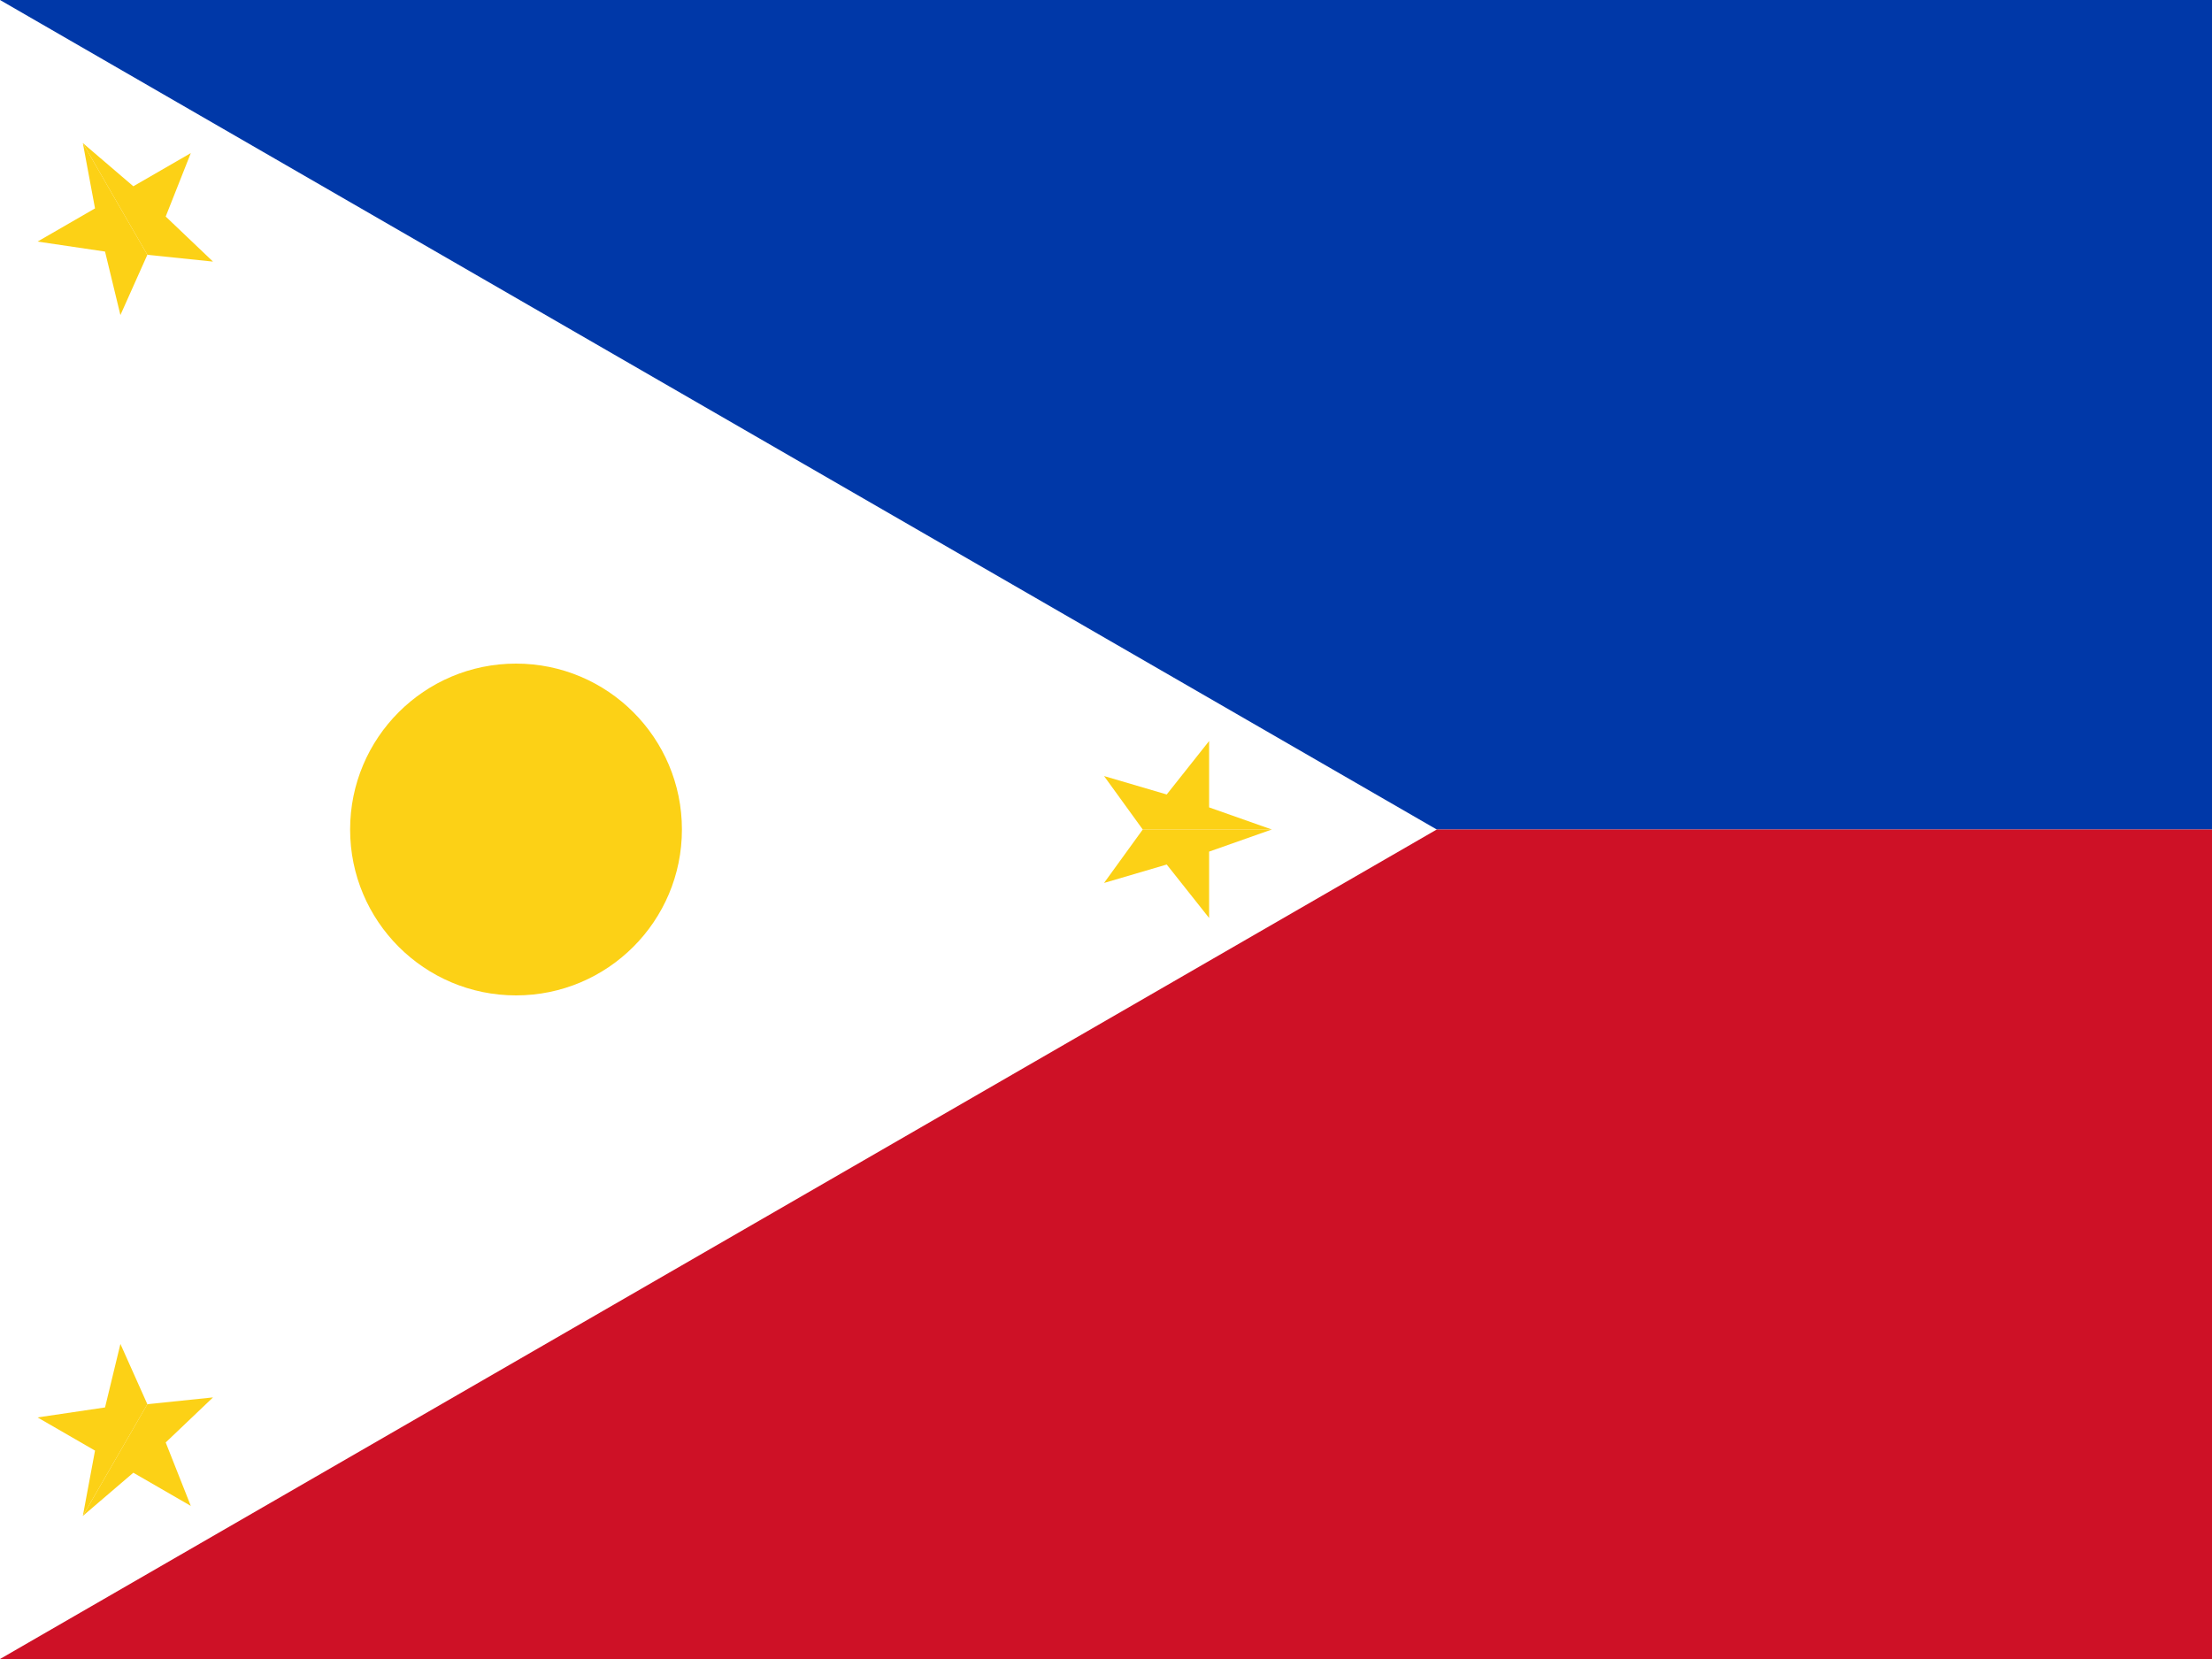
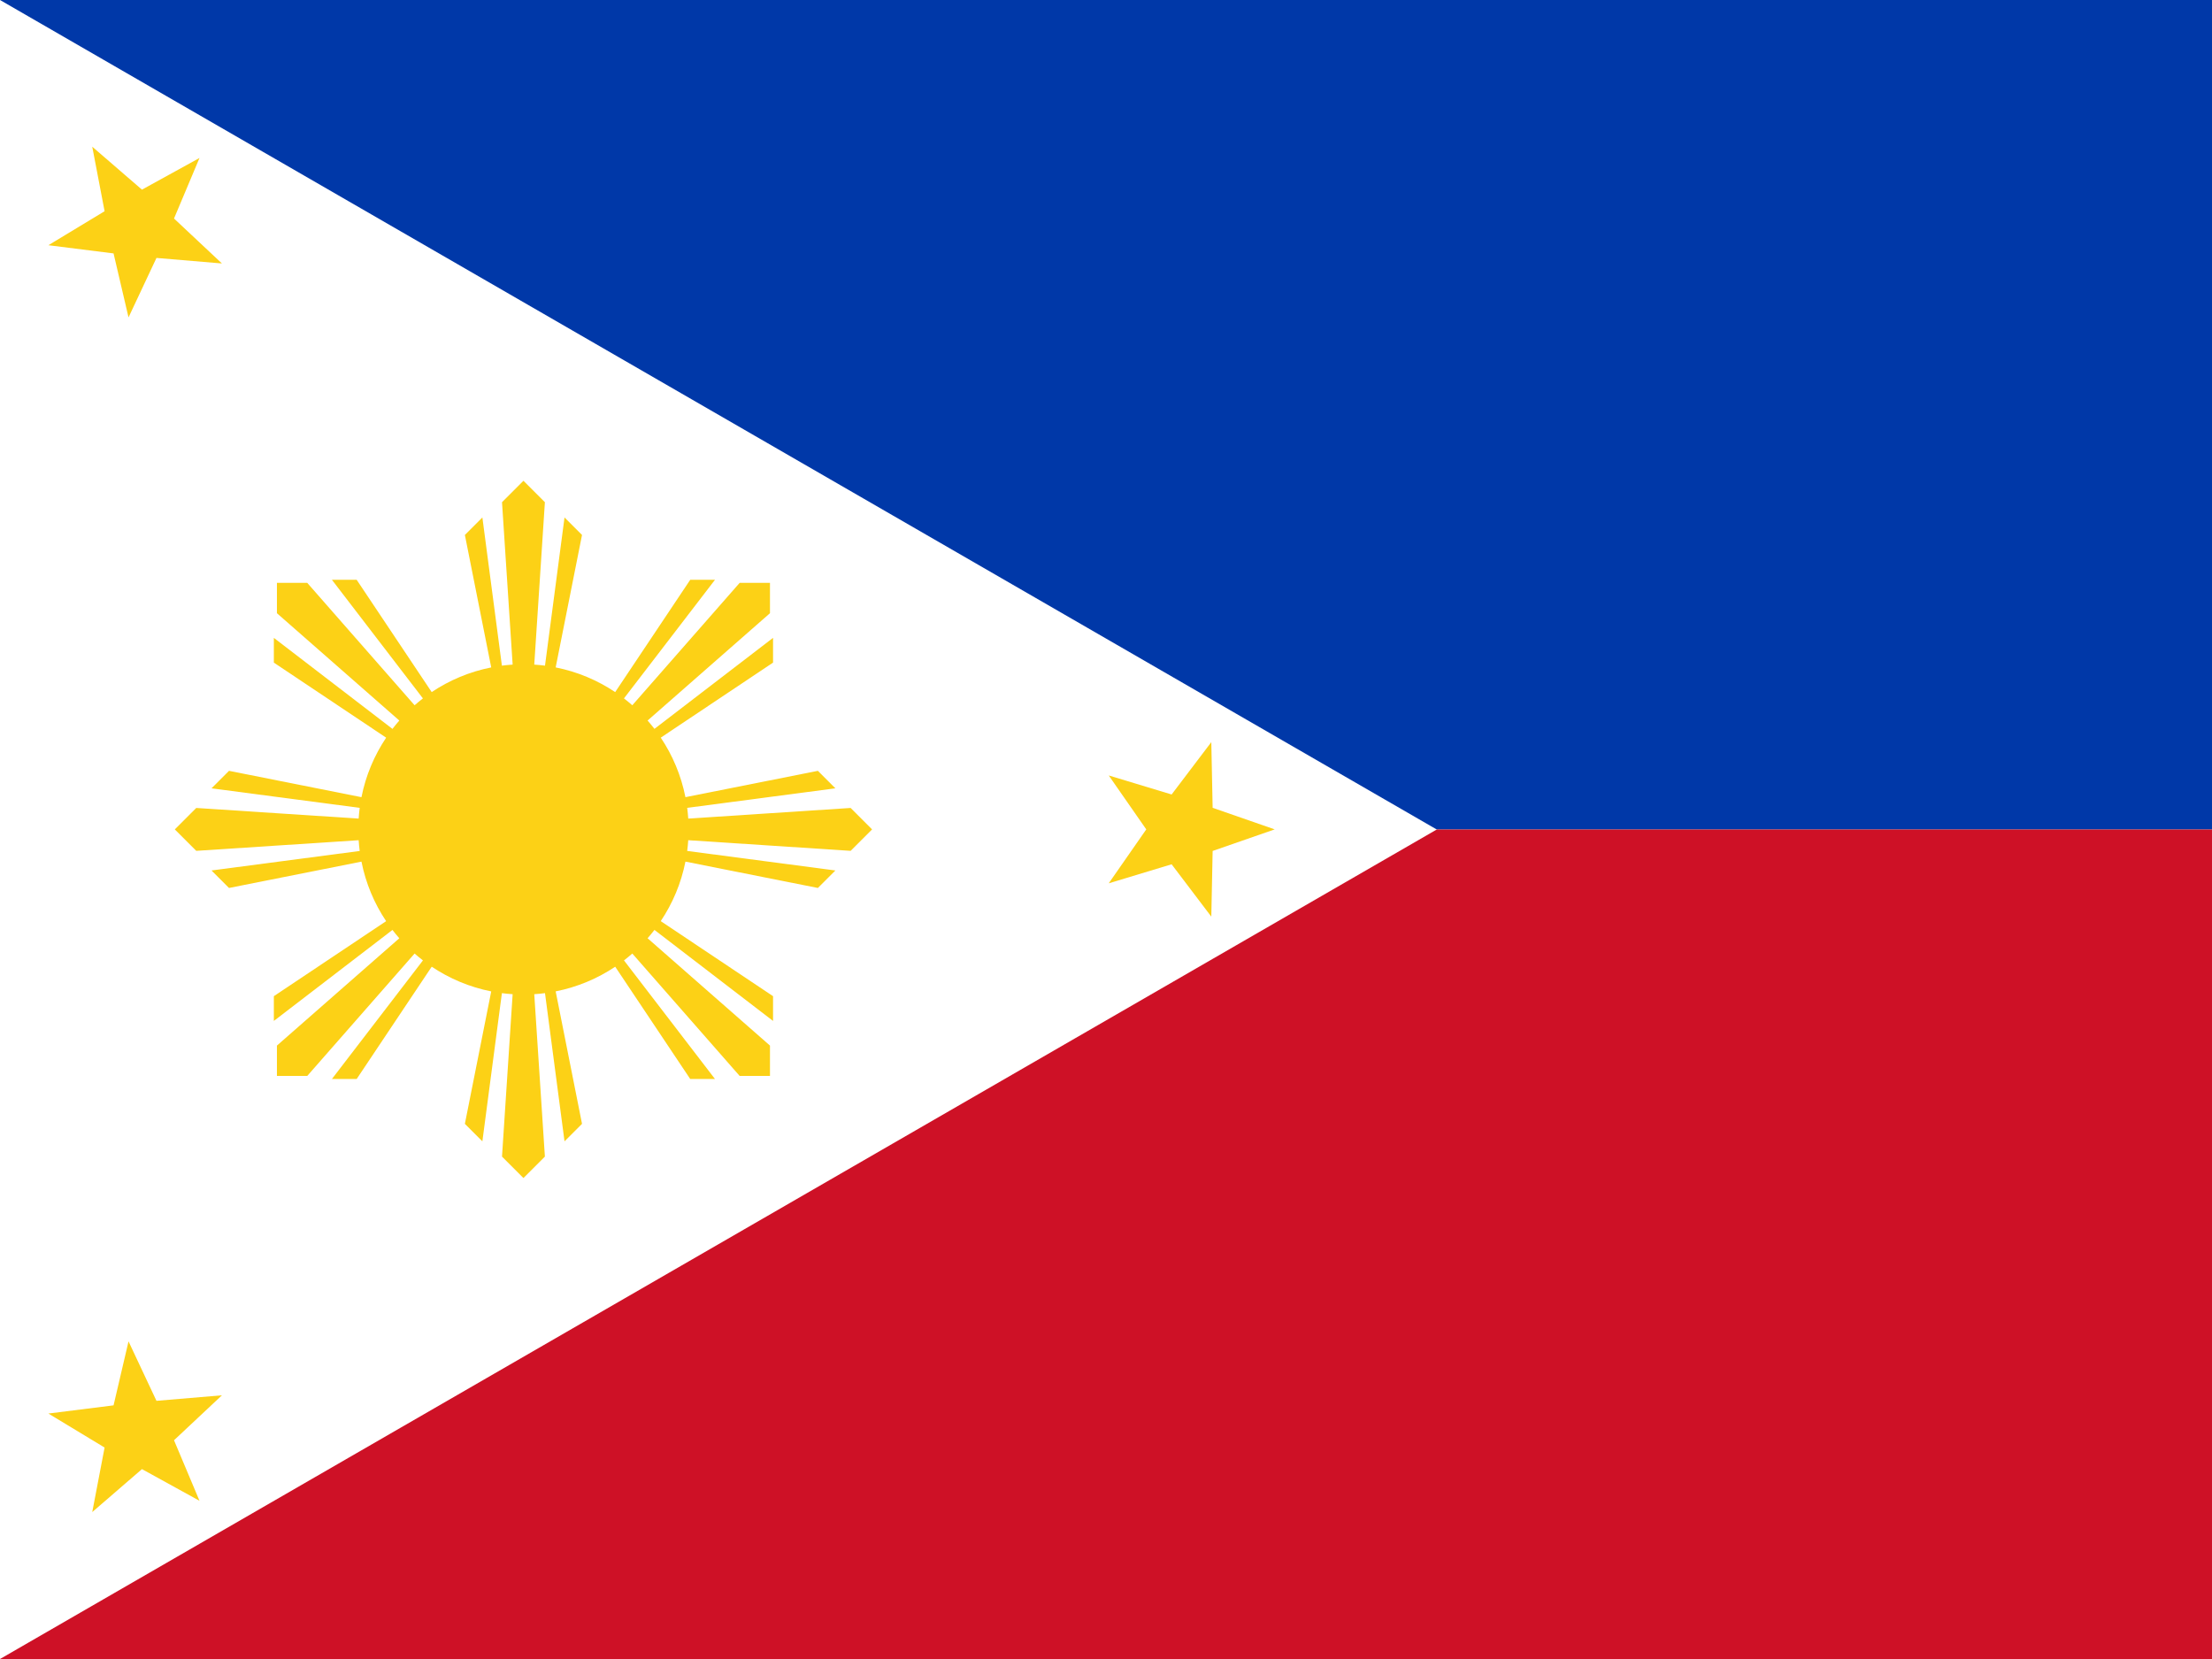
- <svg xmlns="http://www.w3.org/2000/svg" xmlns:xlink="http://www.w3.org/1999/xlink" id="flag-icon-css-ph" width="640" height="480">
-   <path fill="#0038a8" d="M0 0h640v240H0z" />
-   <path fill="#ce1126" d="M0 240h640v240H0z" />
-   <path fill="#fff" d="M415.7 240L0 480V0" />
-   <g fill="#fcd116" transform="translate(149.3 240) scale(5.33333)">
-     <circle r="9" />
-     <g id="d">
-       <g id="c">
-         <g id="b">
-           <path d="M-1 0h1-1z" transform="scale(19)" />
-           <path id="a" d="M-.9.1L0 0z" transform="scale(19.2381)" />
-           <use width="100%" height="100%" transform="scale(1 -1)" xlink:href="#a" />
-         </g>
-         <use width="100%" height="100%" transform="rotate(45)" xlink:href="#b" />
-       </g>
-       <use width="100%" height="100%" transform="rotate(90)" xlink:href="#c" />
+ <svg xmlns="http://www.w3.org/2000/svg" id="flag-icon-css-ph" width="640" height="480">
+   <path d="m0 0h640v240h-640z" fill="#0038a8" />
+   <path d="m0 240h640v240h-640z" fill="#ce1126" />
+   <path d="M 415.7,240 0,480 V 0" fill="#fff" />
+   <g fill="#fcd116">
+     <g stroke-width="1pt">
+       <path d="m26.689 42.443 14.382 12.428 16.652-9.167-7.376 17.52 13.864 13.005-18.941-1.601-8.084 17.204-4.33-18.509-18.86-2.372 16.265-9.838z" />
+       <path d="m350.47 214.72 0.387 19.005 17.955 6.241-17.955 6.241-0.387 19.005-11.484-15.148-18.194 5.505 10.857-15.603-10.857-15.603 18.194 5.505z" />
+       <path d="m37.187 388.1 8.084 17.204 18.941-1.601-13.864 13.005 7.376 17.52-16.652-9.167-14.382 12.428 3.572-18.67-16.265-9.838 18.86-2.372z" />
    </g>
-     <use width="100%" height="100%" transform="scale(-1)" xlink:href="#d" />
-     <g transform="translate(-2)">
-       <g id="f" transform="translate(38)">
-         <path id="e" d="M5 0L1.6 1.2v3.6L-.7 1.9l-3.4 1L-2 0z" />
-         <use width="100%" height="100%" transform="scale(1 -1)" xlink:href="#e" />
-       </g>
-       <use width="100%" height="100%" transform="rotate(120)" xlink:href="#f" />
-       <use width="100%" height="100%" transform="rotate(-120)" xlink:href="#f" />
-     </g>
+     <path d="m151.45 139.1-6.204 6.204 3.077 46.987c-1.046 0.067-2.081 0.169-3.108 0.303l-5.649-42.877-5.062 5.062 7.622 38.325c-6.27 1.241-12.097 3.704-17.223 7.137l-21.706-32.487h-7.162l26.327 34.315c-0.826 0.635-1.626 1.299-2.408 1.986l-31.056-35.412h-8.776v8.776l35.412 31.056c-0.687 0.783-1.35 1.587-1.986 2.414l-34.315-26.334v7.162l32.493 21.713c-3.432 5.126-5.903 10.949-7.143 17.217l-38.325-7.622-5.062 5.062 42.877 5.649c-0.134 1.027-0.235 2.062-0.303 3.108l-46.987-3.077-6.204 6.204 6.204 6.204 46.987-3.077c0.068 1.046 0.169 2.087 0.303 3.114l-42.877 5.643 5.062 5.062 38.325-7.622c1.24 6.269 3.703 12.096 7.137 17.223l-32.487 21.706v7.162l34.315-26.327c0.635 0.826 1.299 1.626 1.986 2.408l-35.412 31.056v8.776h8.776l31.056-35.412c0.783 0.688 1.587 1.35 2.414 1.986l-26.334 34.315h7.162l21.713-32.493c5.124 3.435 10.948 5.909 17.217 7.149l-7.622 38.318 5.062 5.062 5.649-42.877c1.026 0.134 2.062 0.235 3.108 0.303l-3.077 46.987 6.204 6.204 6.204-6.204-3.077-46.987c1.046-0.068 2.081-0.169 3.108-0.303l5.649 42.877 5.062-5.062-7.622-38.325c6.27-1.241 12.097-3.703 17.223-7.137l21.706 32.487h7.162l-26.327-34.315c0.826-0.635 1.626-1.299 2.408-1.986l31.056 35.412h8.776v-8.776l-35.412-31.056c0.687-0.783 1.35-1.587 1.986-2.414l34.315 26.334v-7.162l-32.493-21.713c3.432-5.126 5.903-10.949 7.143-17.217l38.325 7.622 5.062-5.062-42.877-5.649c0.134-1.027 0.235-2.062 0.303-3.108l46.987 3.077 6.204-6.204-6.204-6.204-46.987 3.077c-0.067-1.046-0.169-2.081-0.303-3.108l42.877-5.649-5.062-5.062-38.325 7.622c-1.241-6.27-3.703-12.097-7.137-17.223l32.487-21.706v-7.162l-34.315 26.327c-0.635-0.826-1.299-1.626-1.986-2.408l35.412-31.056v-8.776h-8.776l-31.056 35.412c-0.783-0.687-1.587-1.35-2.414-1.986l26.334-34.315h-7.162l-21.713 32.493c-5.126-3.432-10.949-5.902-17.217-7.143l7.622-38.325-5.062-5.062-5.649 42.877c-1.027-0.134-2.062-0.235-3.108-0.303l3.077-46.987z" stroke-width="5.309" />
  </g>
</svg>
